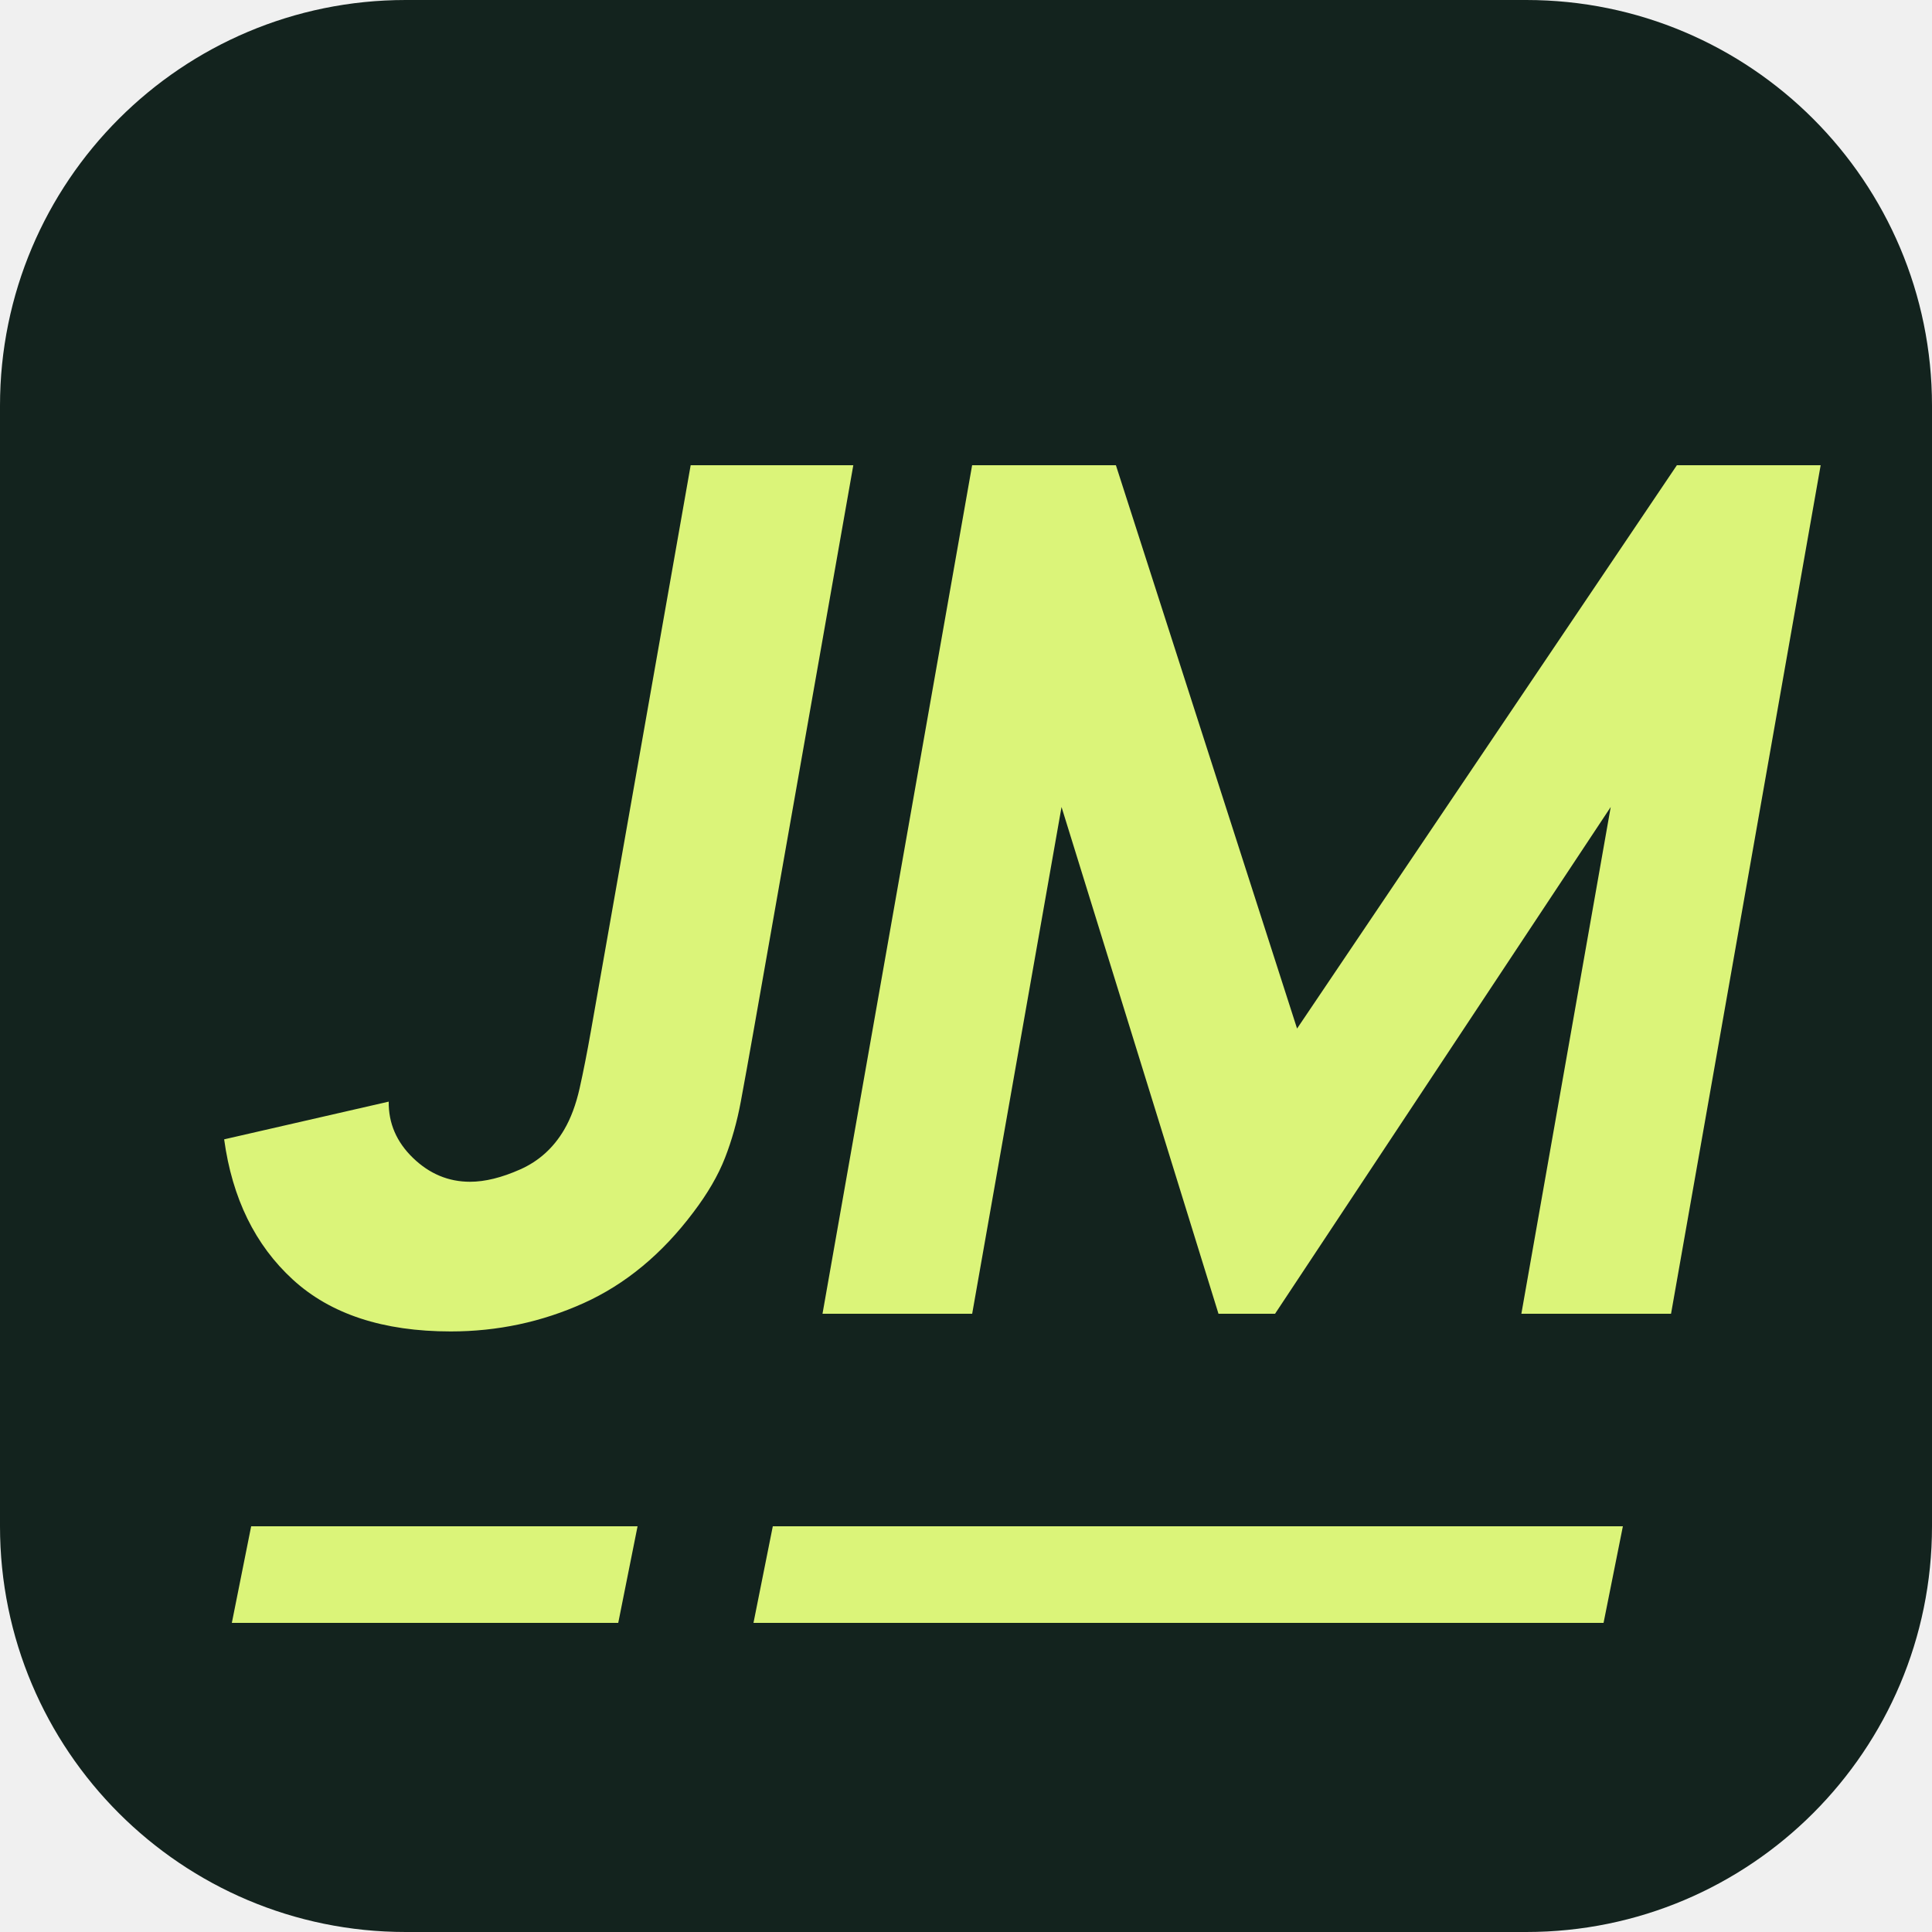
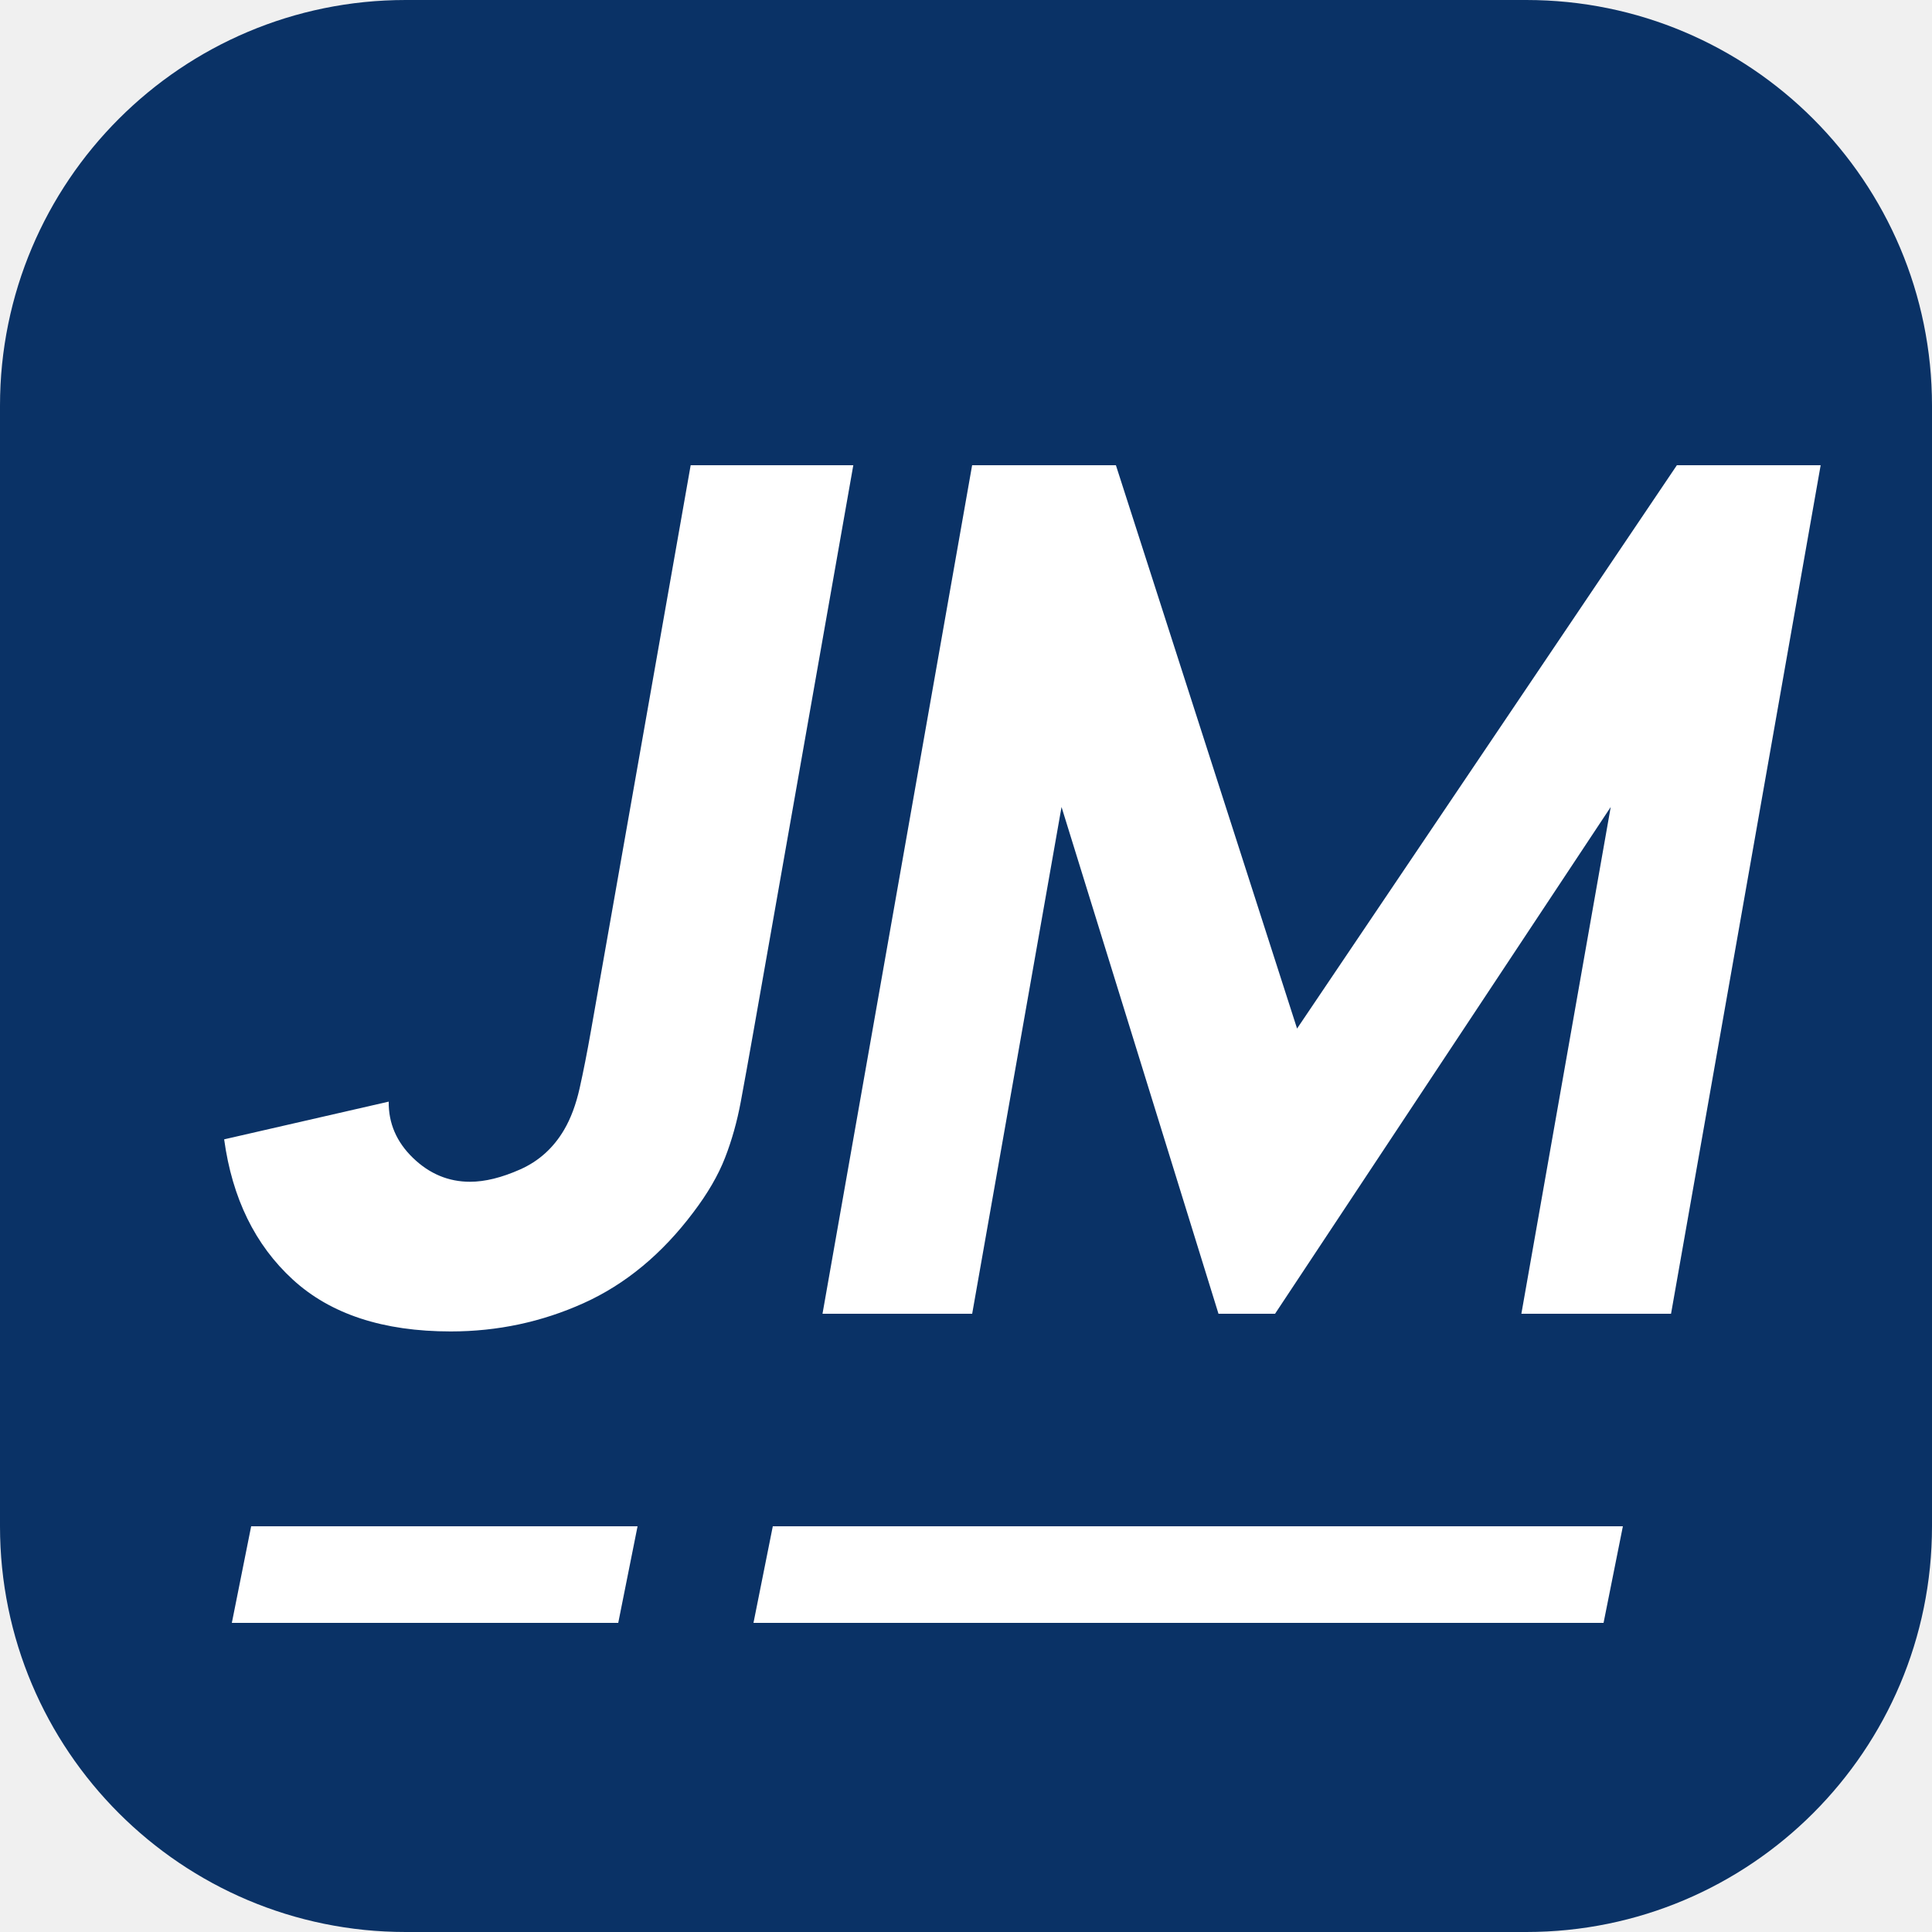
<svg xmlns="http://www.w3.org/2000/svg" width="100" height="100" viewBox="0 0 100 100" role="img" aria-label="JM monogram for Josh Mobile">
-   <rect width="100" height="100" rx="21" fill="#13231E" />
-   <g fill="#DBF479">
+   <rect width="100" height="100" rx="21" fill="#0A3266" />
+   <g fill="#FFFFFF">
    <g transform="translate(11 0) skewX(-10)">
      <path d="M442 -30Q270 -30 158.5 58.0Q47 146 0 296L268 360Q277 305 326.0 264.5Q375 224 430 224Q468 224 511.5 245.0Q555 266 574 312Q586 341 588.0 383.0Q590 425 590 480V1440H866V480Q866 411 865.5 360.0Q865 309 855.5 264.5Q846 220 818 172Q757 66 659.0 18.0Q561 -30 442 -30Z" transform="translate(11.000 68.000) scale(0.0305 -0.0305)" />
      <path d="M140 0V1440H384L860 484L1336 1440H1580V0H1326V860L908 0H812L394 860V0Z" transform="translate(39.293 68.000) scale(0.0305 -0.0305)" />
    </g>
    <path d="M13 79h20l-1 5H12Zm27 0h44l-1 5H39Z" />
  </g>
</svg>
